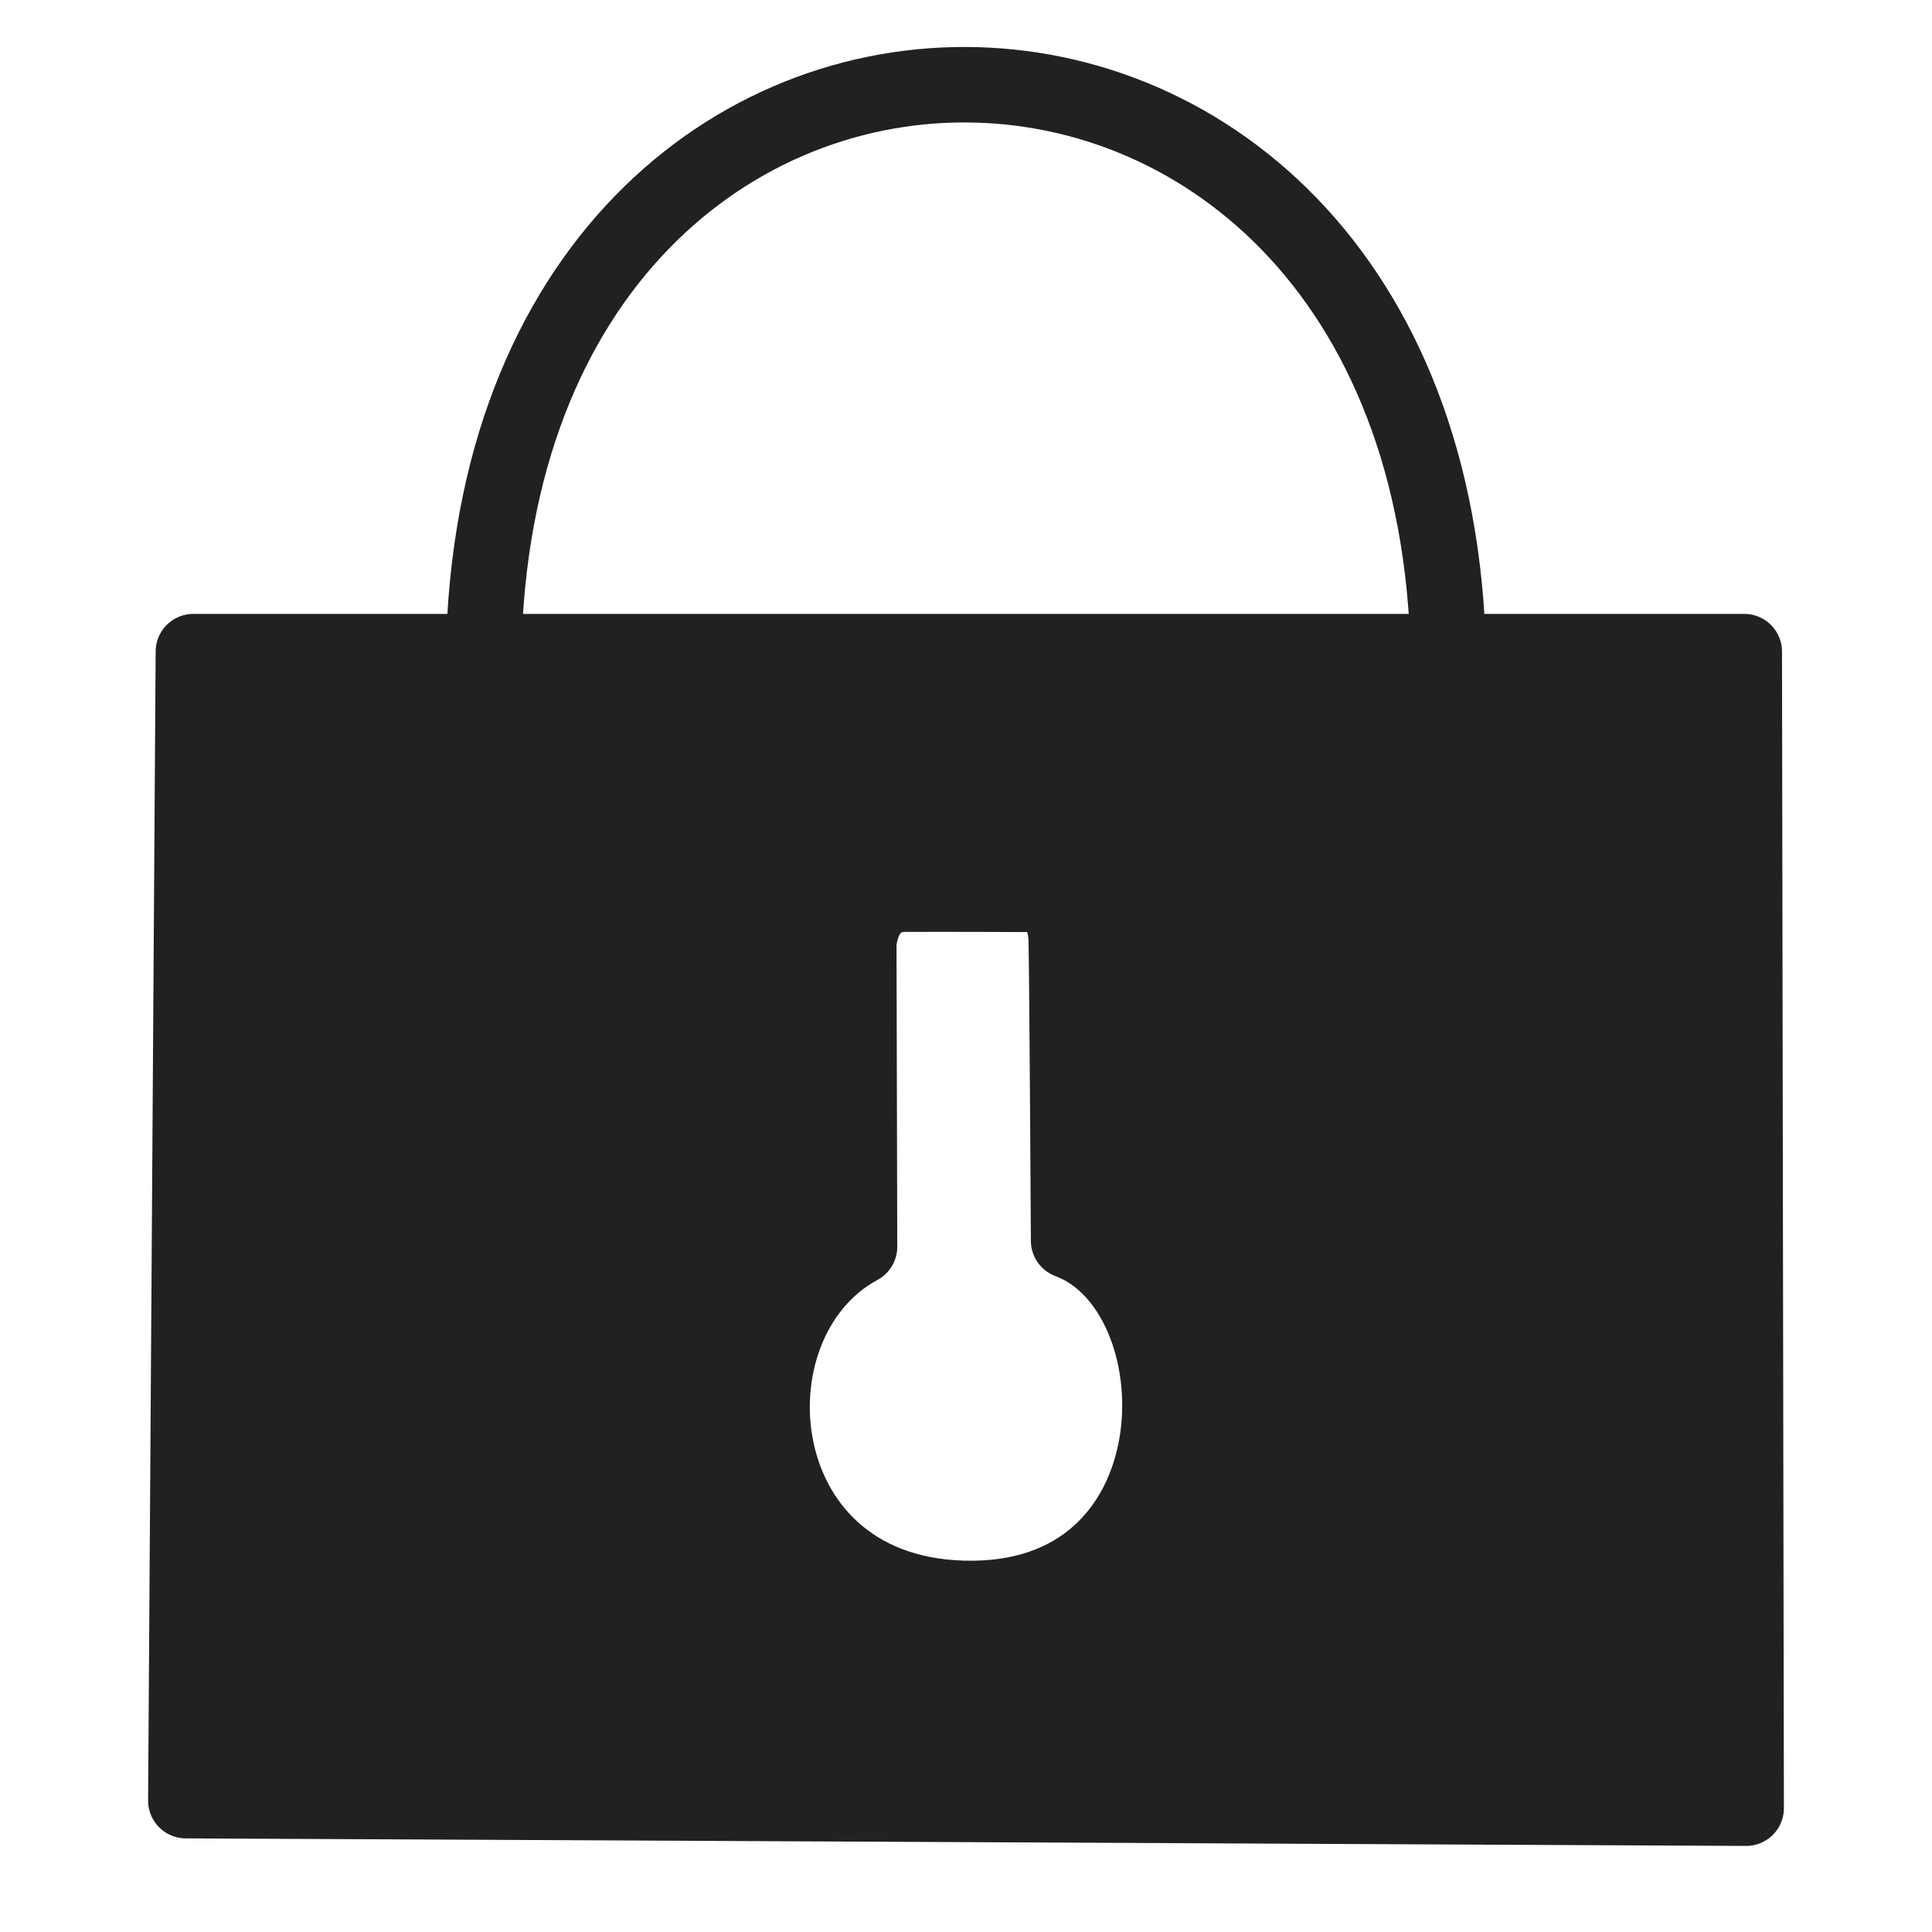
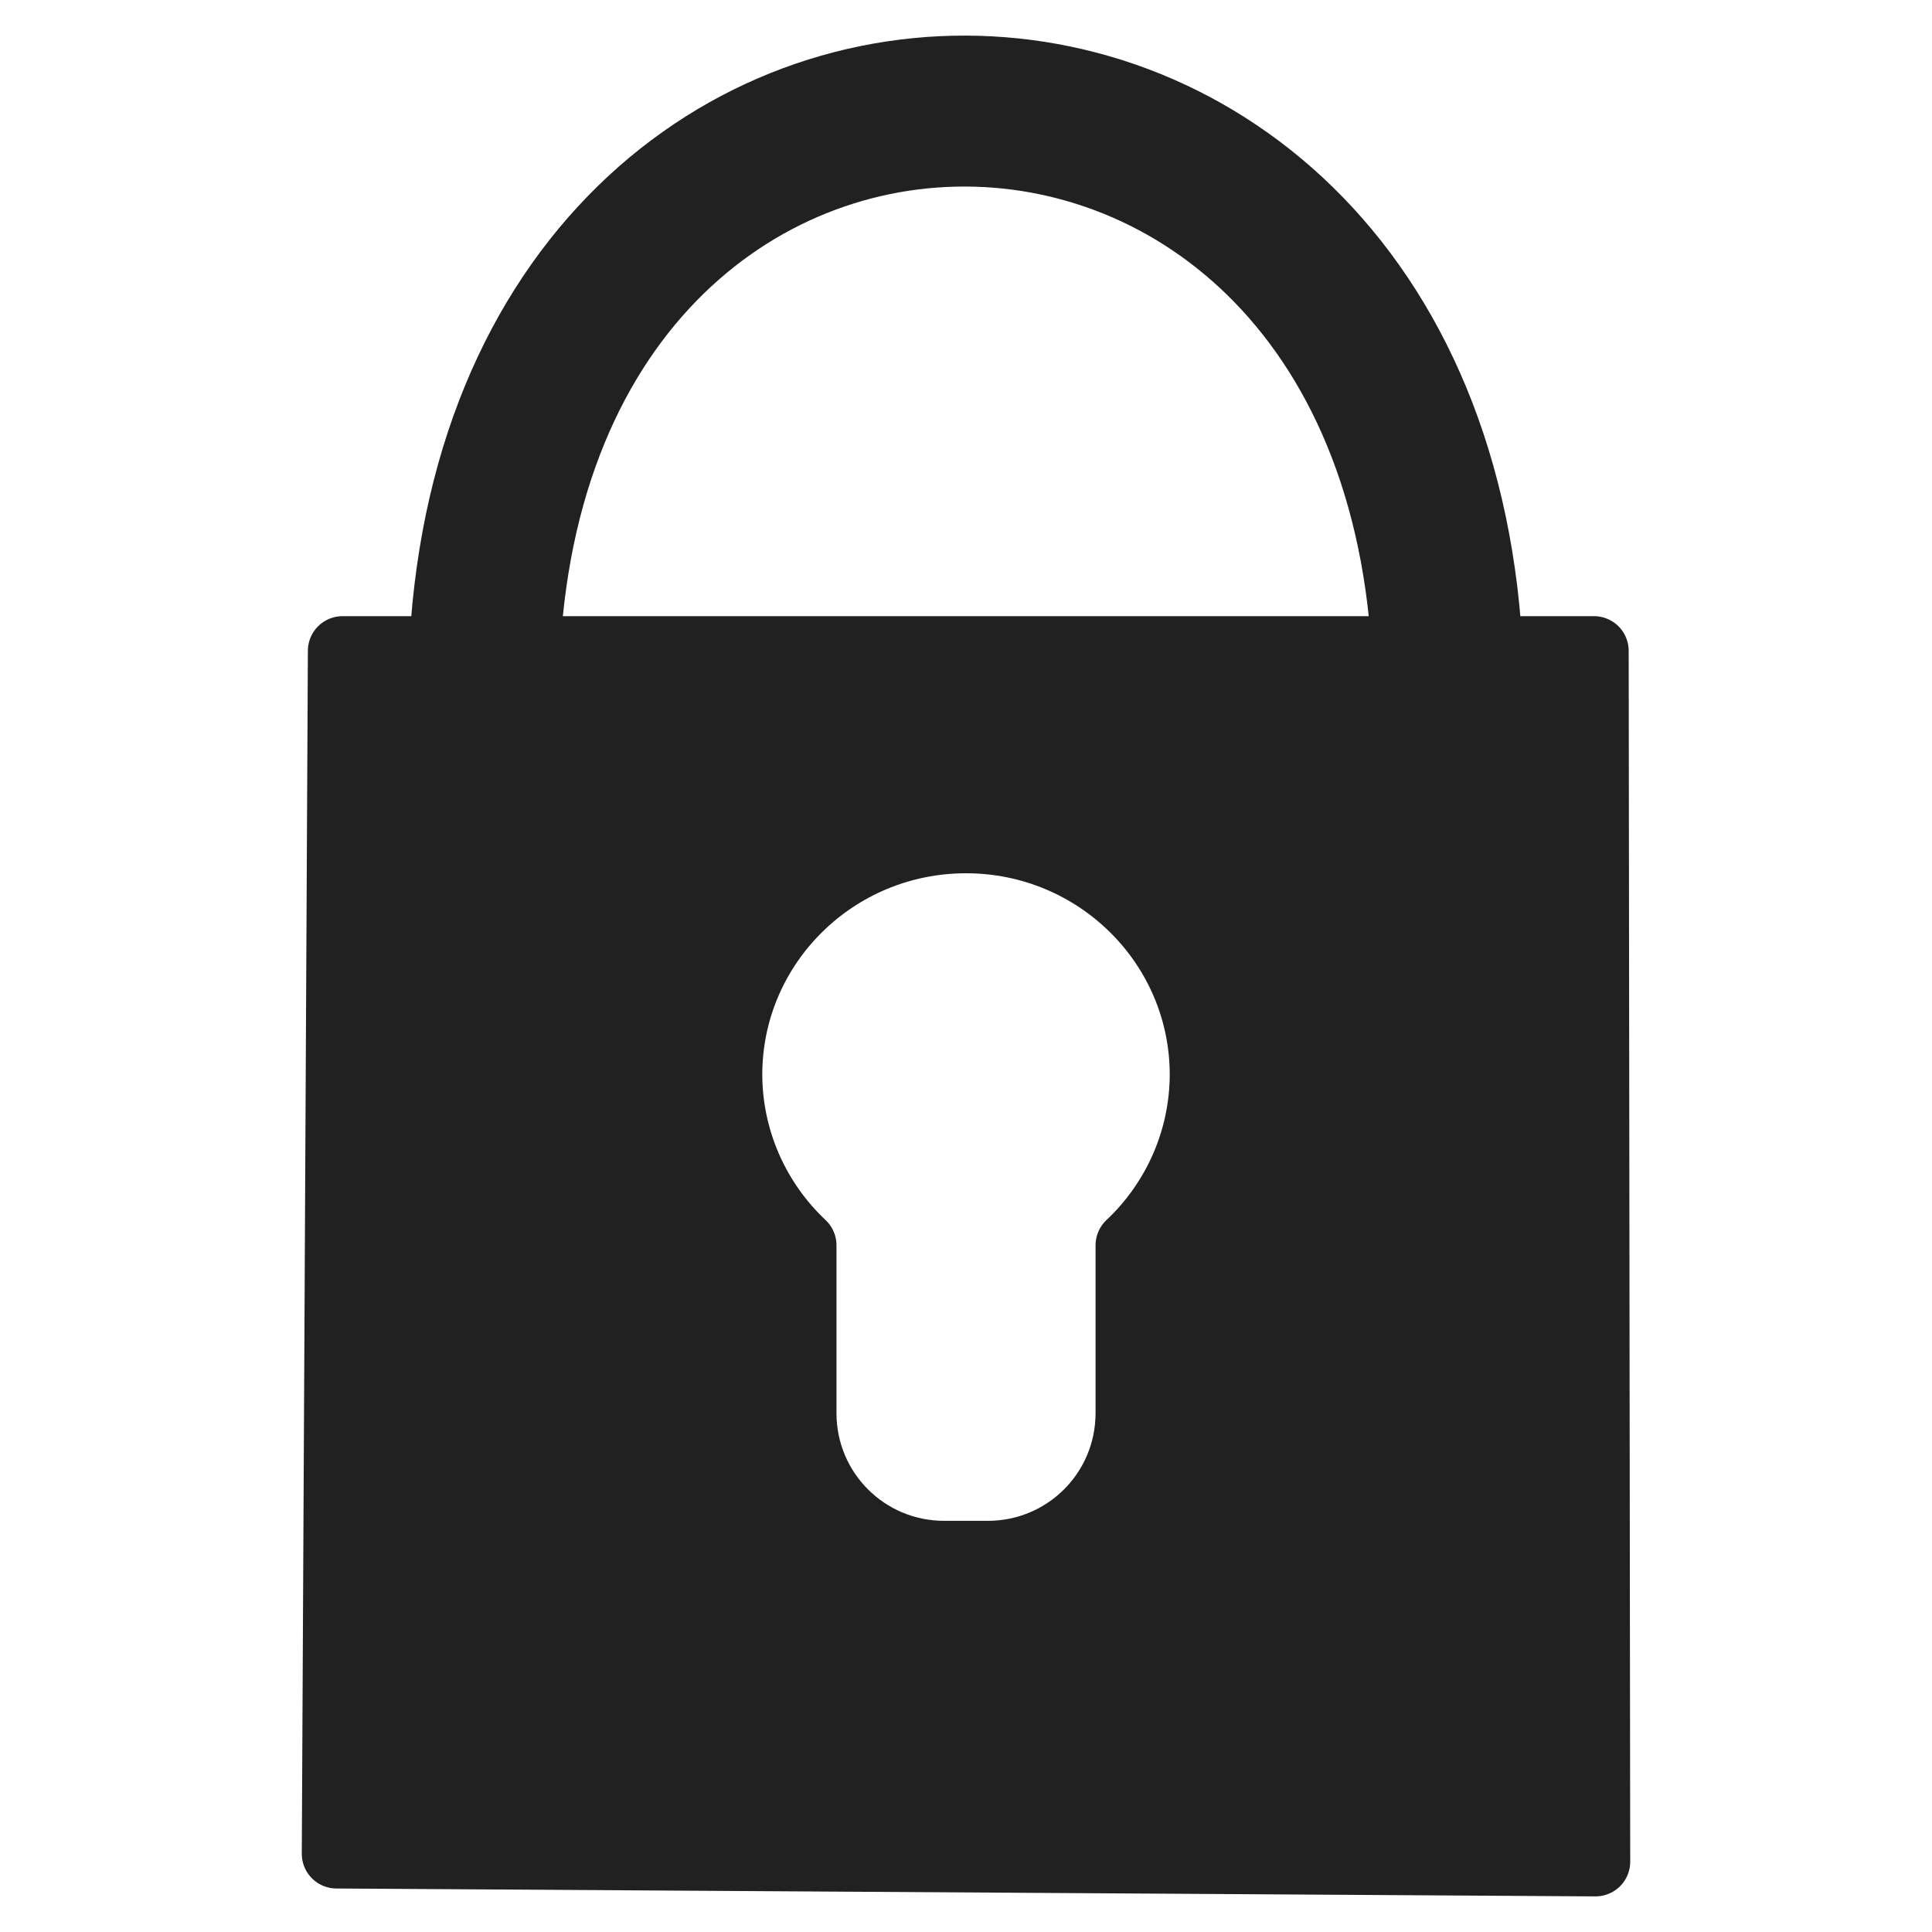
<svg xmlns="http://www.w3.org/2000/svg" width="256" height="256" viewBox="0 0 256 256" version="1.1" id="svg8">
  <defs id="defs2" />
  <g id="layer1">
-     <path d="m 25.625,86.344 -1,152.25 206.75,1 -0.25,-153.25 z m 94.328,32.139 c 5.625,-0.029 15.941,0.021 15.941,0.021 0,0 5.27,-0.604 5.395,6.271 0.125,6.875 0.307,39.629 0.307,39.629 17.623,6.559 18.073,47.09 -12.605,47.398 -30.55,0.308 -33.853,-36.47 -15.098,-46.605 l -0.1,-40.098 c 0,0 0.191,-6.586 6.16,-6.617 z" style="fill:#212121;fill-opacity:1;stroke:#212121;stroke-width:10;stroke-linecap:butt;stroke-linejoin:round;stroke-miterlimit:4;stroke-dasharray:none;stroke-opacity:1" id="path835" />
-     <path id="path851" d="M 64.058,89.177 C 63.8,-14.968 191.963,-14.634 191.942,89.422" style="fill:none;stroke:#212121;stroke-width:10;stroke-linecap:butt;stroke-linejoin:miter;stroke-miterlimit:4;stroke-dasharray:none;stroke-opacity:1" />
+     <g id="g1" transform="translate(0,3.494334)">
+       <path id="path835" style="fill:#212121;fill-opacity:1;stroke:#212121;stroke-width:9.191;stroke-linecap:butt;stroke-linejoin:round;stroke-miterlimit:4;stroke-dasharray:none;stroke-opacity:1" d="M 45.391,82.746 44.584,242.145 211.416,243.191 211.213,82.746 Z m 82.611,24.877 a 31.591,31.299 0 0 1 31.59,31.299 31.591,31.299 0 0 1 -9.83,22.592 v 22.225 c 0,10.461 -8.422,18.881 -18.883,18.881 h -5.756 c -10.461,0 -18.881,-8.42 -18.881,-18.881 v -22.225 a 31.591,31.299 0 0 1 -9.832,-22.592 31.591,31.299 0 0 1 31.592,-31.299 z" />
+       <path id="path851" d="M 64.058,89.177 C 63.8,-14.968 191.963,-14.634 191.942,89.422" style="fill:none;stroke:#212121;stroke-width:20;stroke-linecap:butt;stroke-linejoin:miter;stroke-miterlimit:4;stroke-dasharray:none;stroke-opacity:1" />
+     </g>
  </g>
</svg>
